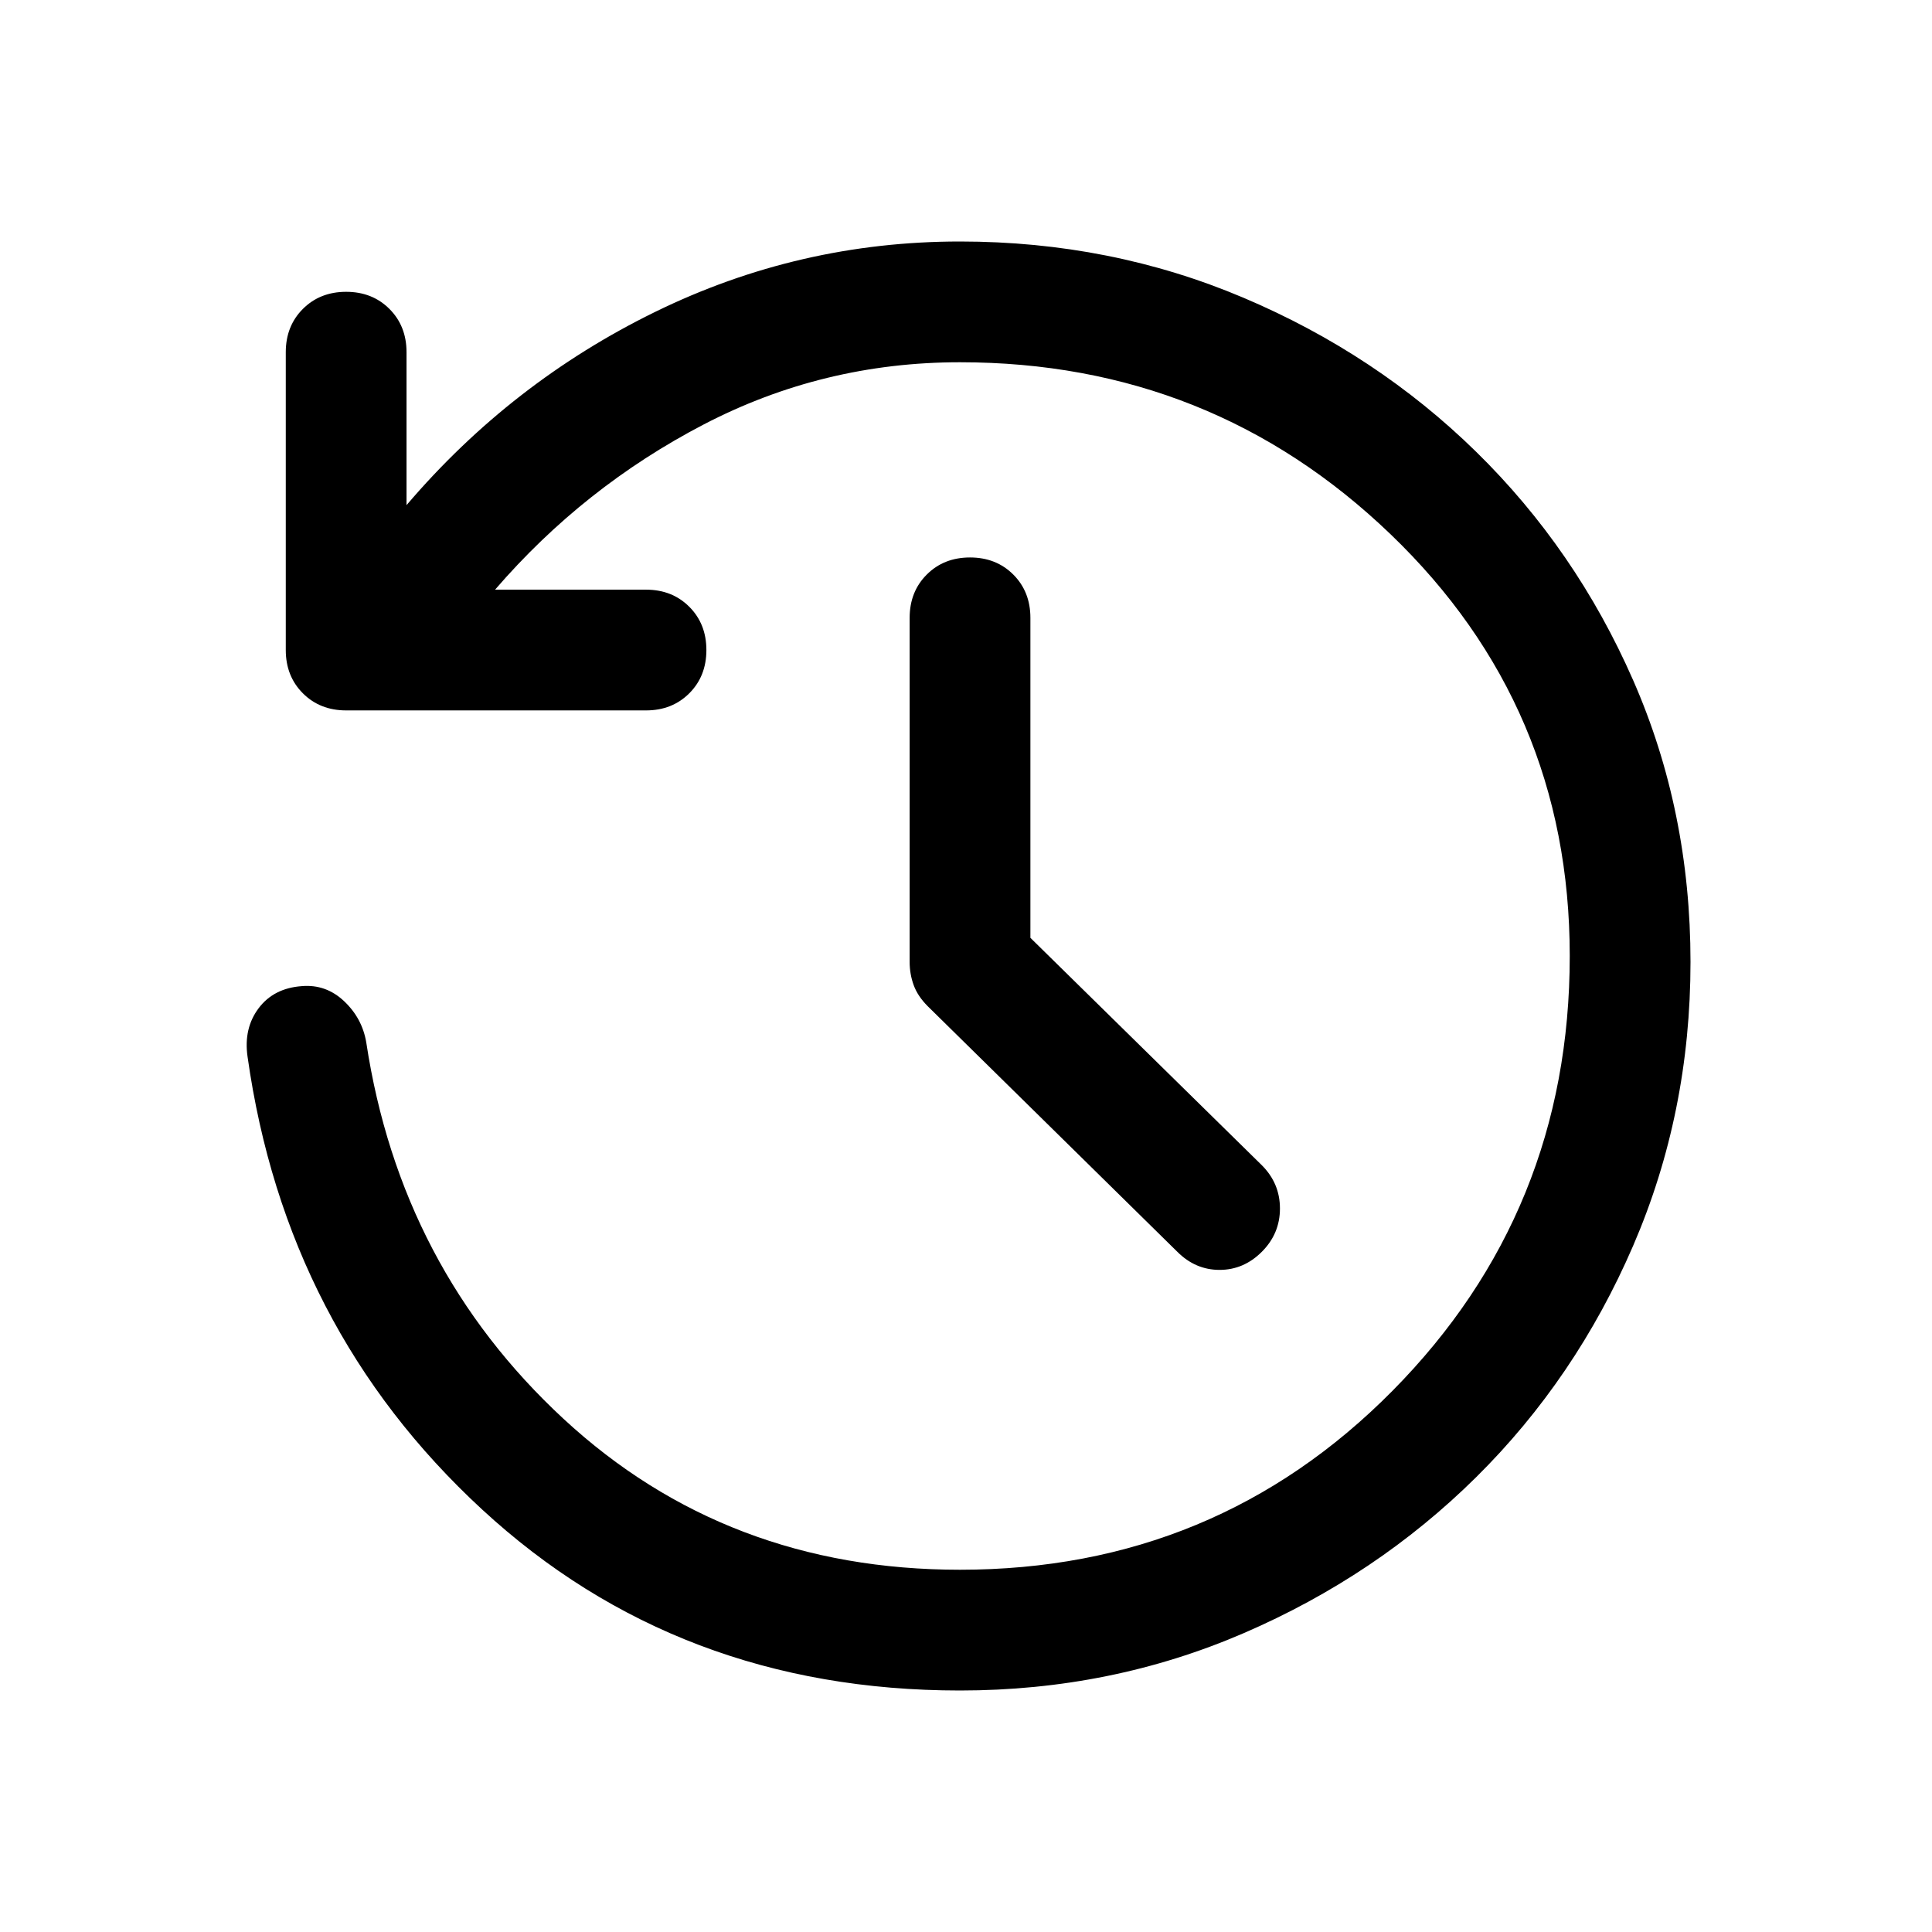
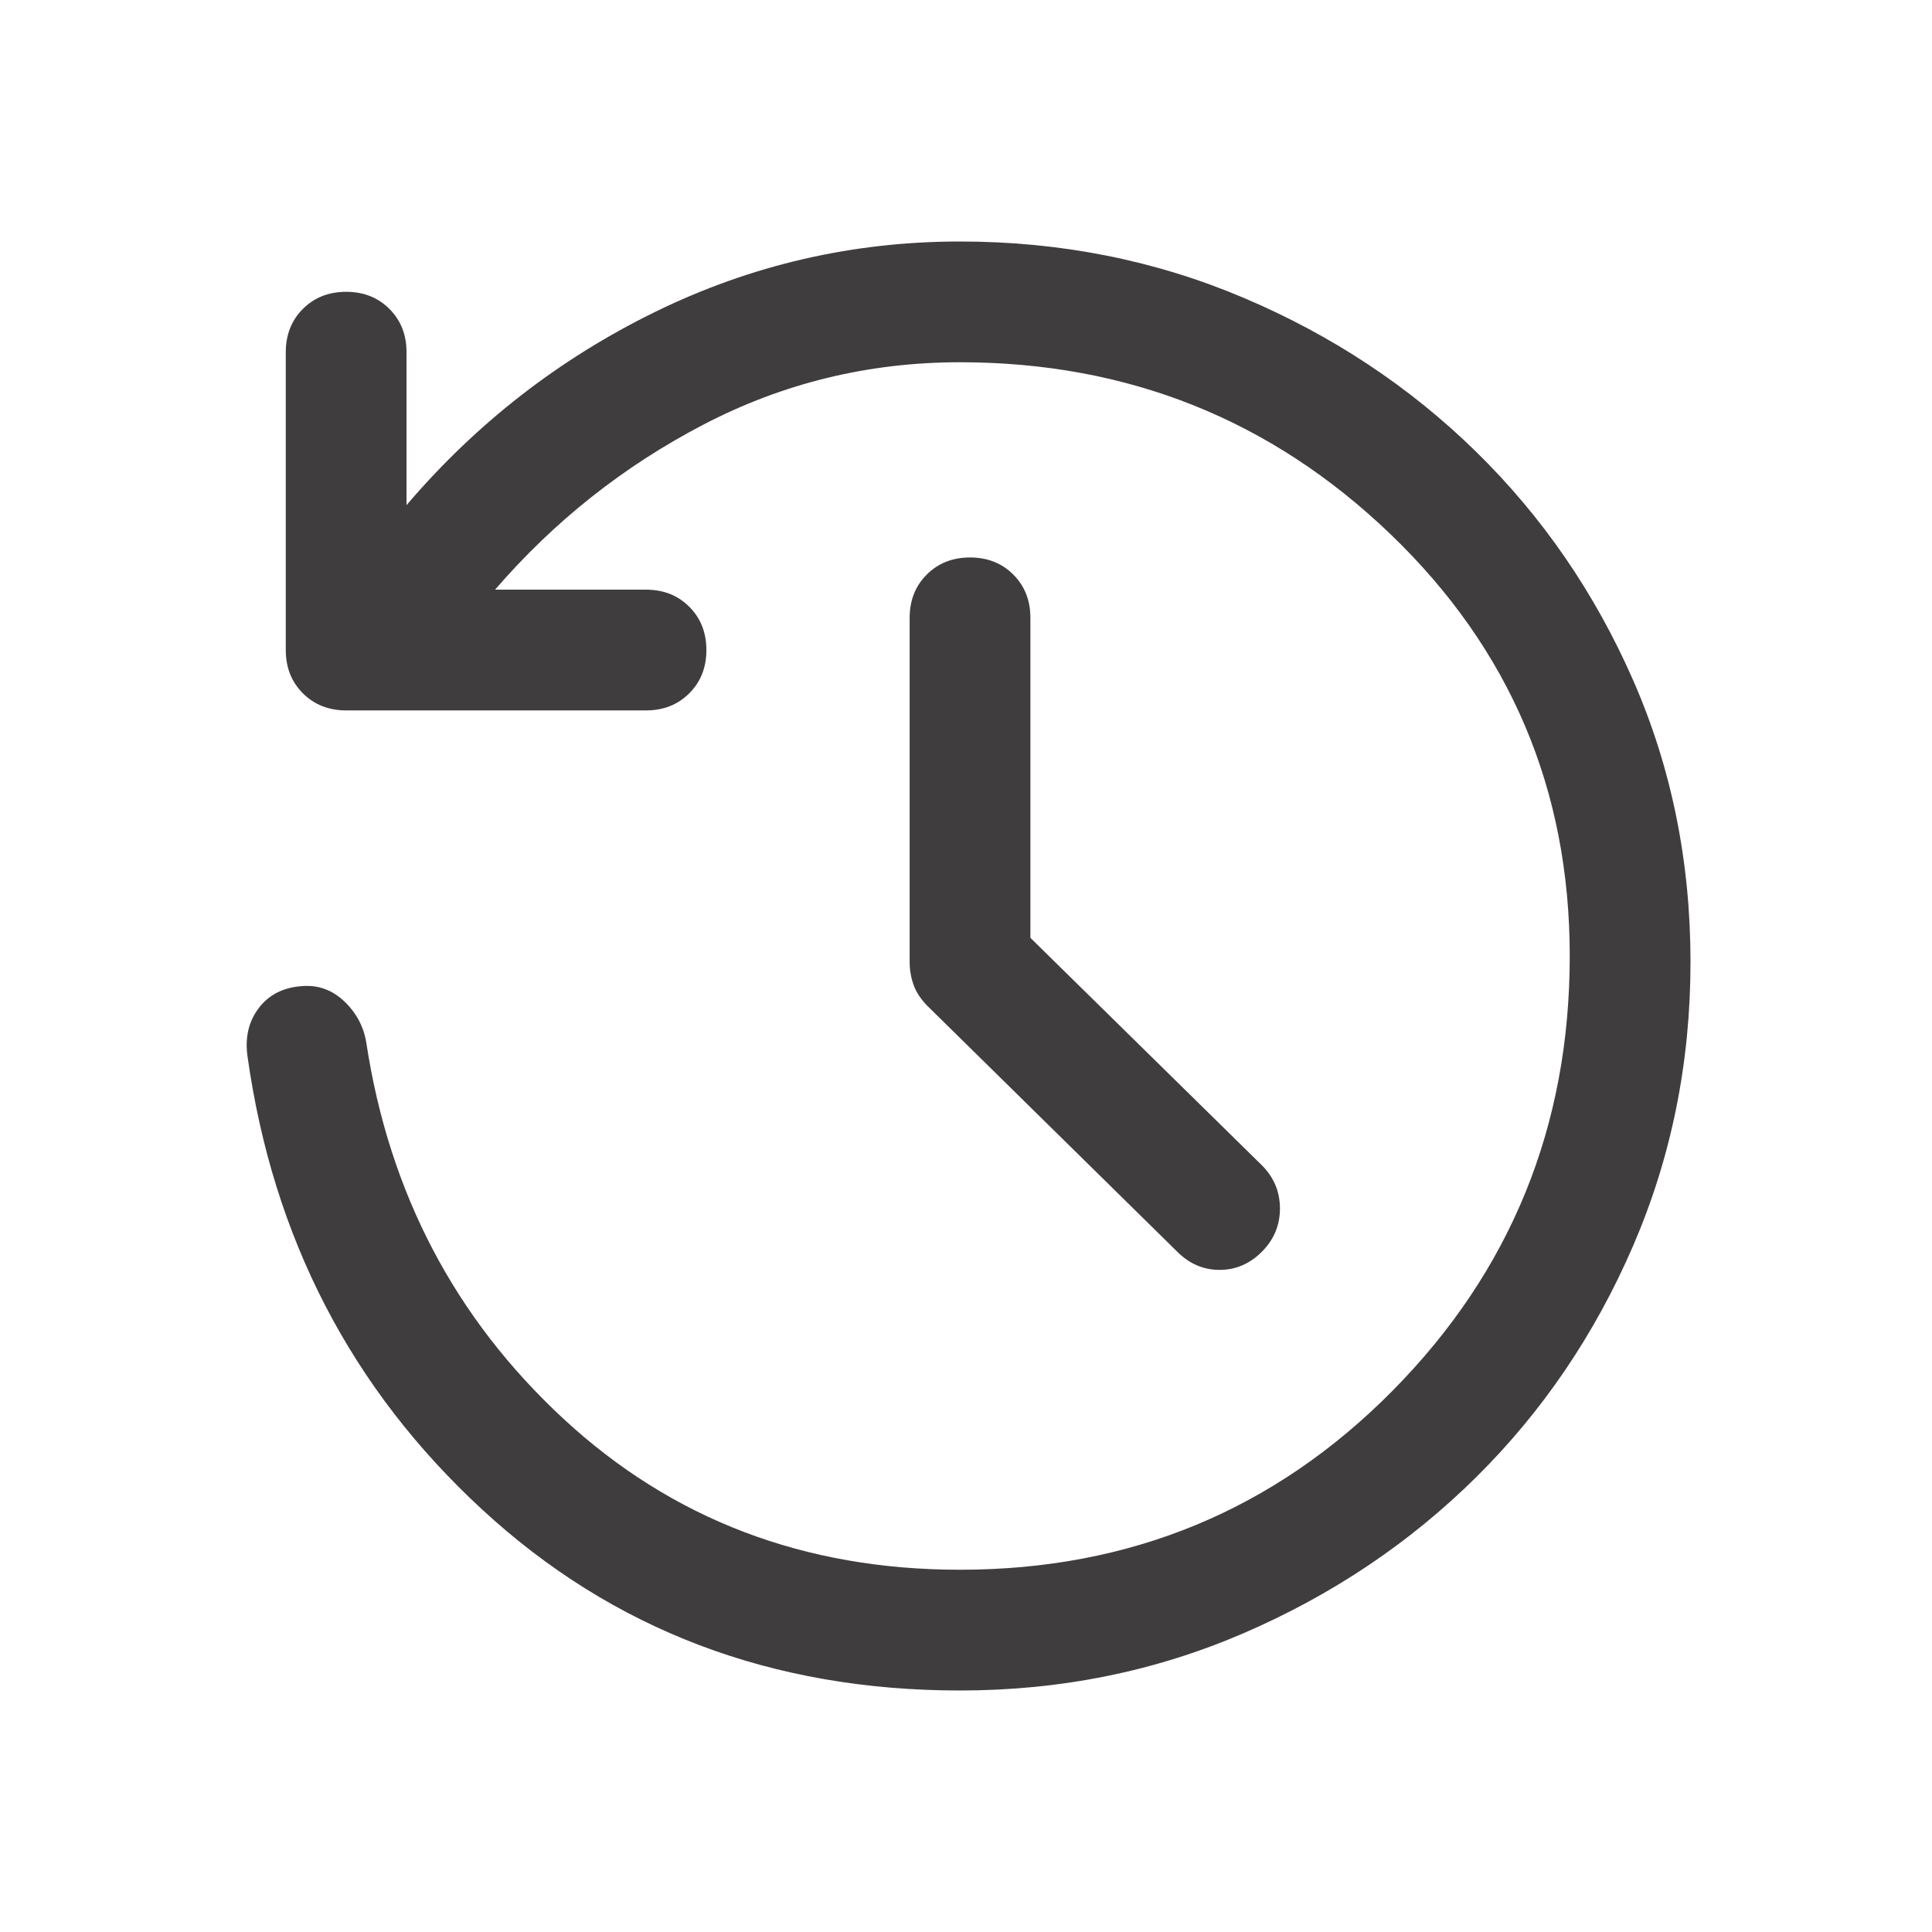
<svg xmlns="http://www.w3.org/2000/svg" height="48" width="48">
-   <path d="m25.6 23.3 5.75 5.65q.45.45.45 1.075t-.45 1.075q-.45.45-1.05.45-.6 0-1.05-.45l-6.2-6.1q-.25-.25-.35-.525-.1-.275-.1-.575v-8.55q0-.65.425-1.075.425-.425 1.075-.425.65 0 1.075.425.425.425.425 1.075ZM23.85 42q-7 0-11.875-4.5T6.15 26.25q-.1-.7.275-1.2T7.5 24.5q.6-.05 1.05.375.45.425.55 1.025.85 5.6 4.9 9.35Q18.05 39 23.85 39q6.35 0 10.75-4.45t4.4-10.8q0-6.2-4.45-10.475Q30.1 9 23.85 9q-3.4 0-6.375 1.55t-5.175 4.1h3.75q.65 0 1.075.425.425.425.425 1.075 0 .65-.425 1.075-.425.425-1.075.425H8.6q-.65 0-1.075-.425Q7.1 16.8 7.1 16.15v-7.4q0-.65.425-1.075Q7.95 7.25 8.6 7.25q.65 0 1.075.425.425.425.425 1.075v3.8q2.6-3.05 6.175-4.8Q19.85 6 23.85 6q3.75 0 7.05 1.4t5.775 3.825q2.475 2.425 3.9 5.675Q42 20.15 42 23.9t-1.425 7.05q-1.425 3.3-3.9 5.75-2.475 2.45-5.775 3.875Q27.6 42 23.85 42Z" />
+   <path fill="#403D3E" d="m25.6 23.3 5.75 5.65q.45.45.45 1.075t-.45 1.075q-.45.45-1.05.45-.6 0-1.05-.45l-6.2-6.1q-.25-.25-.35-.525-.1-.275-.1-.575v-8.55q0-.65.425-1.075.425-.425 1.075-.425.65 0 1.075.425.425.425.425 1.075ZM23.85 42q-7 0-11.875-4.5T6.15 26.25q-.1-.7.275-1.2T7.5 24.5q.6-.05 1.05.375.45.425.55 1.025.85 5.6 4.9 9.35Q18.05 39 23.85 39q6.35 0 10.75-4.45t4.4-10.8q0-6.2-4.45-10.475Q30.1 9 23.85 9q-3.4 0-6.375 1.55t-5.175 4.1h3.75q.65 0 1.075.425.425.425.425 1.075 0 .65-.425 1.075-.425.425-1.075.425H8.6q-.65 0-1.075-.425Q7.1 16.8 7.1 16.15v-7.4q0-.65.425-1.075Q7.95 7.25 8.6 7.25q.65 0 1.075.425.425.425.425 1.075v3.8q2.6-3.05 6.175-4.8Q19.85 6 23.85 6q3.75 0 7.05 1.4t5.775 3.825q2.475 2.425 3.9 5.675Q42 20.15 42 23.9t-1.425 7.05q-1.425 3.3-3.9 5.75-2.475 2.45-5.775 3.875Q27.6 42 23.85 42Z" />
</svg>
